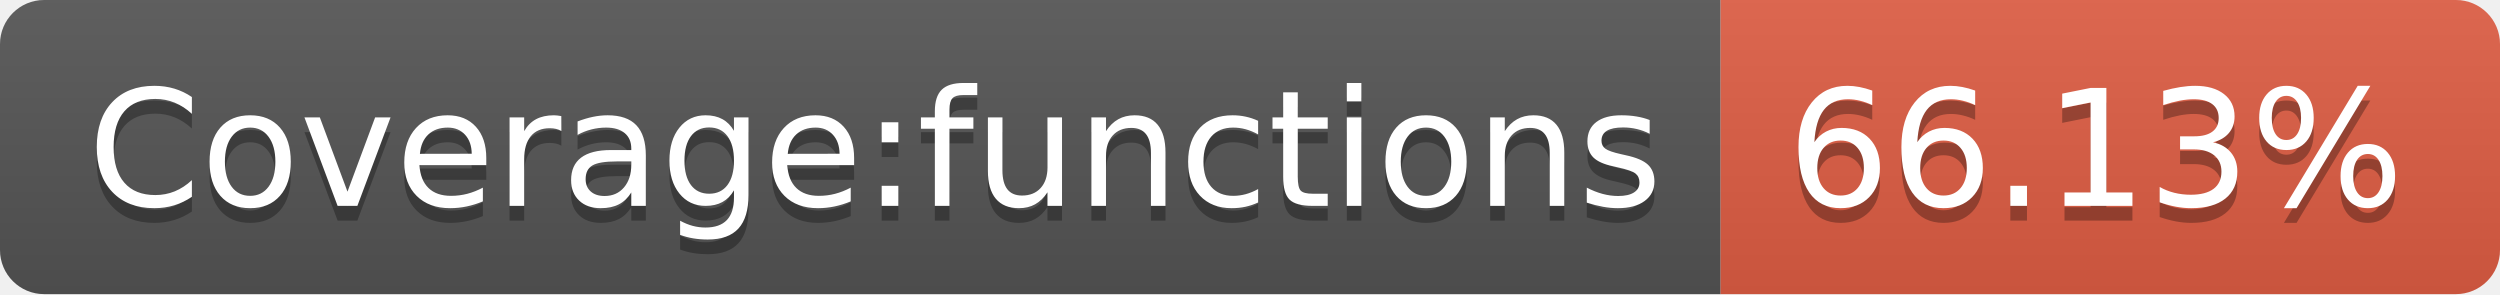
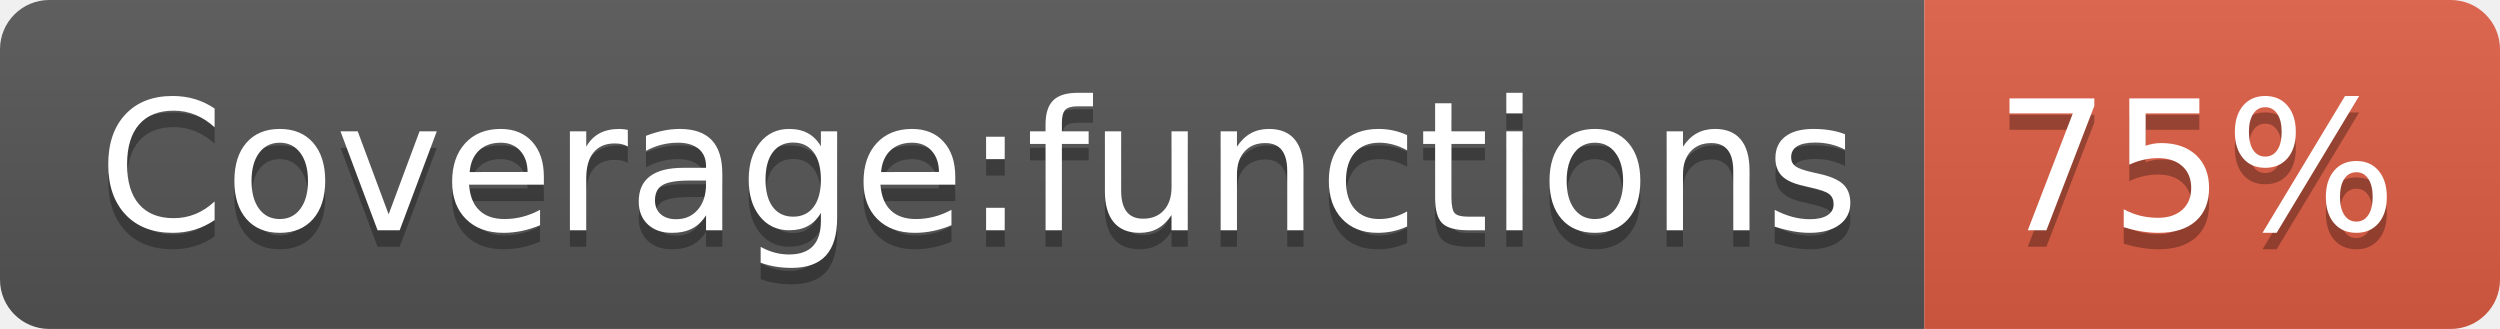
- <svg xmlns="http://www.w3.org/2000/svg" width="170" height="20">
+ <svg xmlns="http://www.w3.org/2000/svg" width="152" height="20">
  <linearGradient id="b" x2="0" y2="100%">
    <stop offset="0" stop-color="#bbb" stop-opacity=".1" />
    <stop offset="1" stop-opacity=".1" />
  </linearGradient>
  <clipPath id="a">
-     <rect width="170" height="20" rx="3" fill="#fff" />
+     <rect width="152" height="20" rx="3" fill="#fff" />
  </clipPath>
  <g clip-path="url(#a)">
    <path fill="#555" d="M0 0h117v20H0z" />
-     <path fill="#e05d44" d="M117 0h53v20H117z" />
-     <path fill="url(#b)" d="M0 0h170v20H0z" />
+     <path fill="#e05d44" d="M117 0h35v20H117z" />
+     <path fill="url(#b)" d="M0 0h152v20H0z" />
  </g>
  <g fill="#fff" text-anchor="middle" font-family="DejaVu Sans,Verdana,Geneva,sans-serif" font-size="110">
    <text x="595" y="150" fill="#010101" fill-opacity=".3" transform="scale(.1)" textLength="1070">Coverage:functions</text>
    <text x="595" y="140" transform="scale(.1)" textLength="1070">Coverage:functions</text>
-     <text x="1425" y="150" fill="#010101" fill-opacity=".3" transform="scale(.1)" textLength="430">66.13%</text>
-     <text x="1425" y="140" transform="scale(.1)" textLength="430">66.13%</text>
+     <text x="1335" y="150" fill="#010101" fill-opacity=".3" transform="scale(.1)" textLength="250">75%</text>
+     <text x="1335" y="140" transform="scale(.1)" textLength="250">75%</text>
  </g>
</svg>
